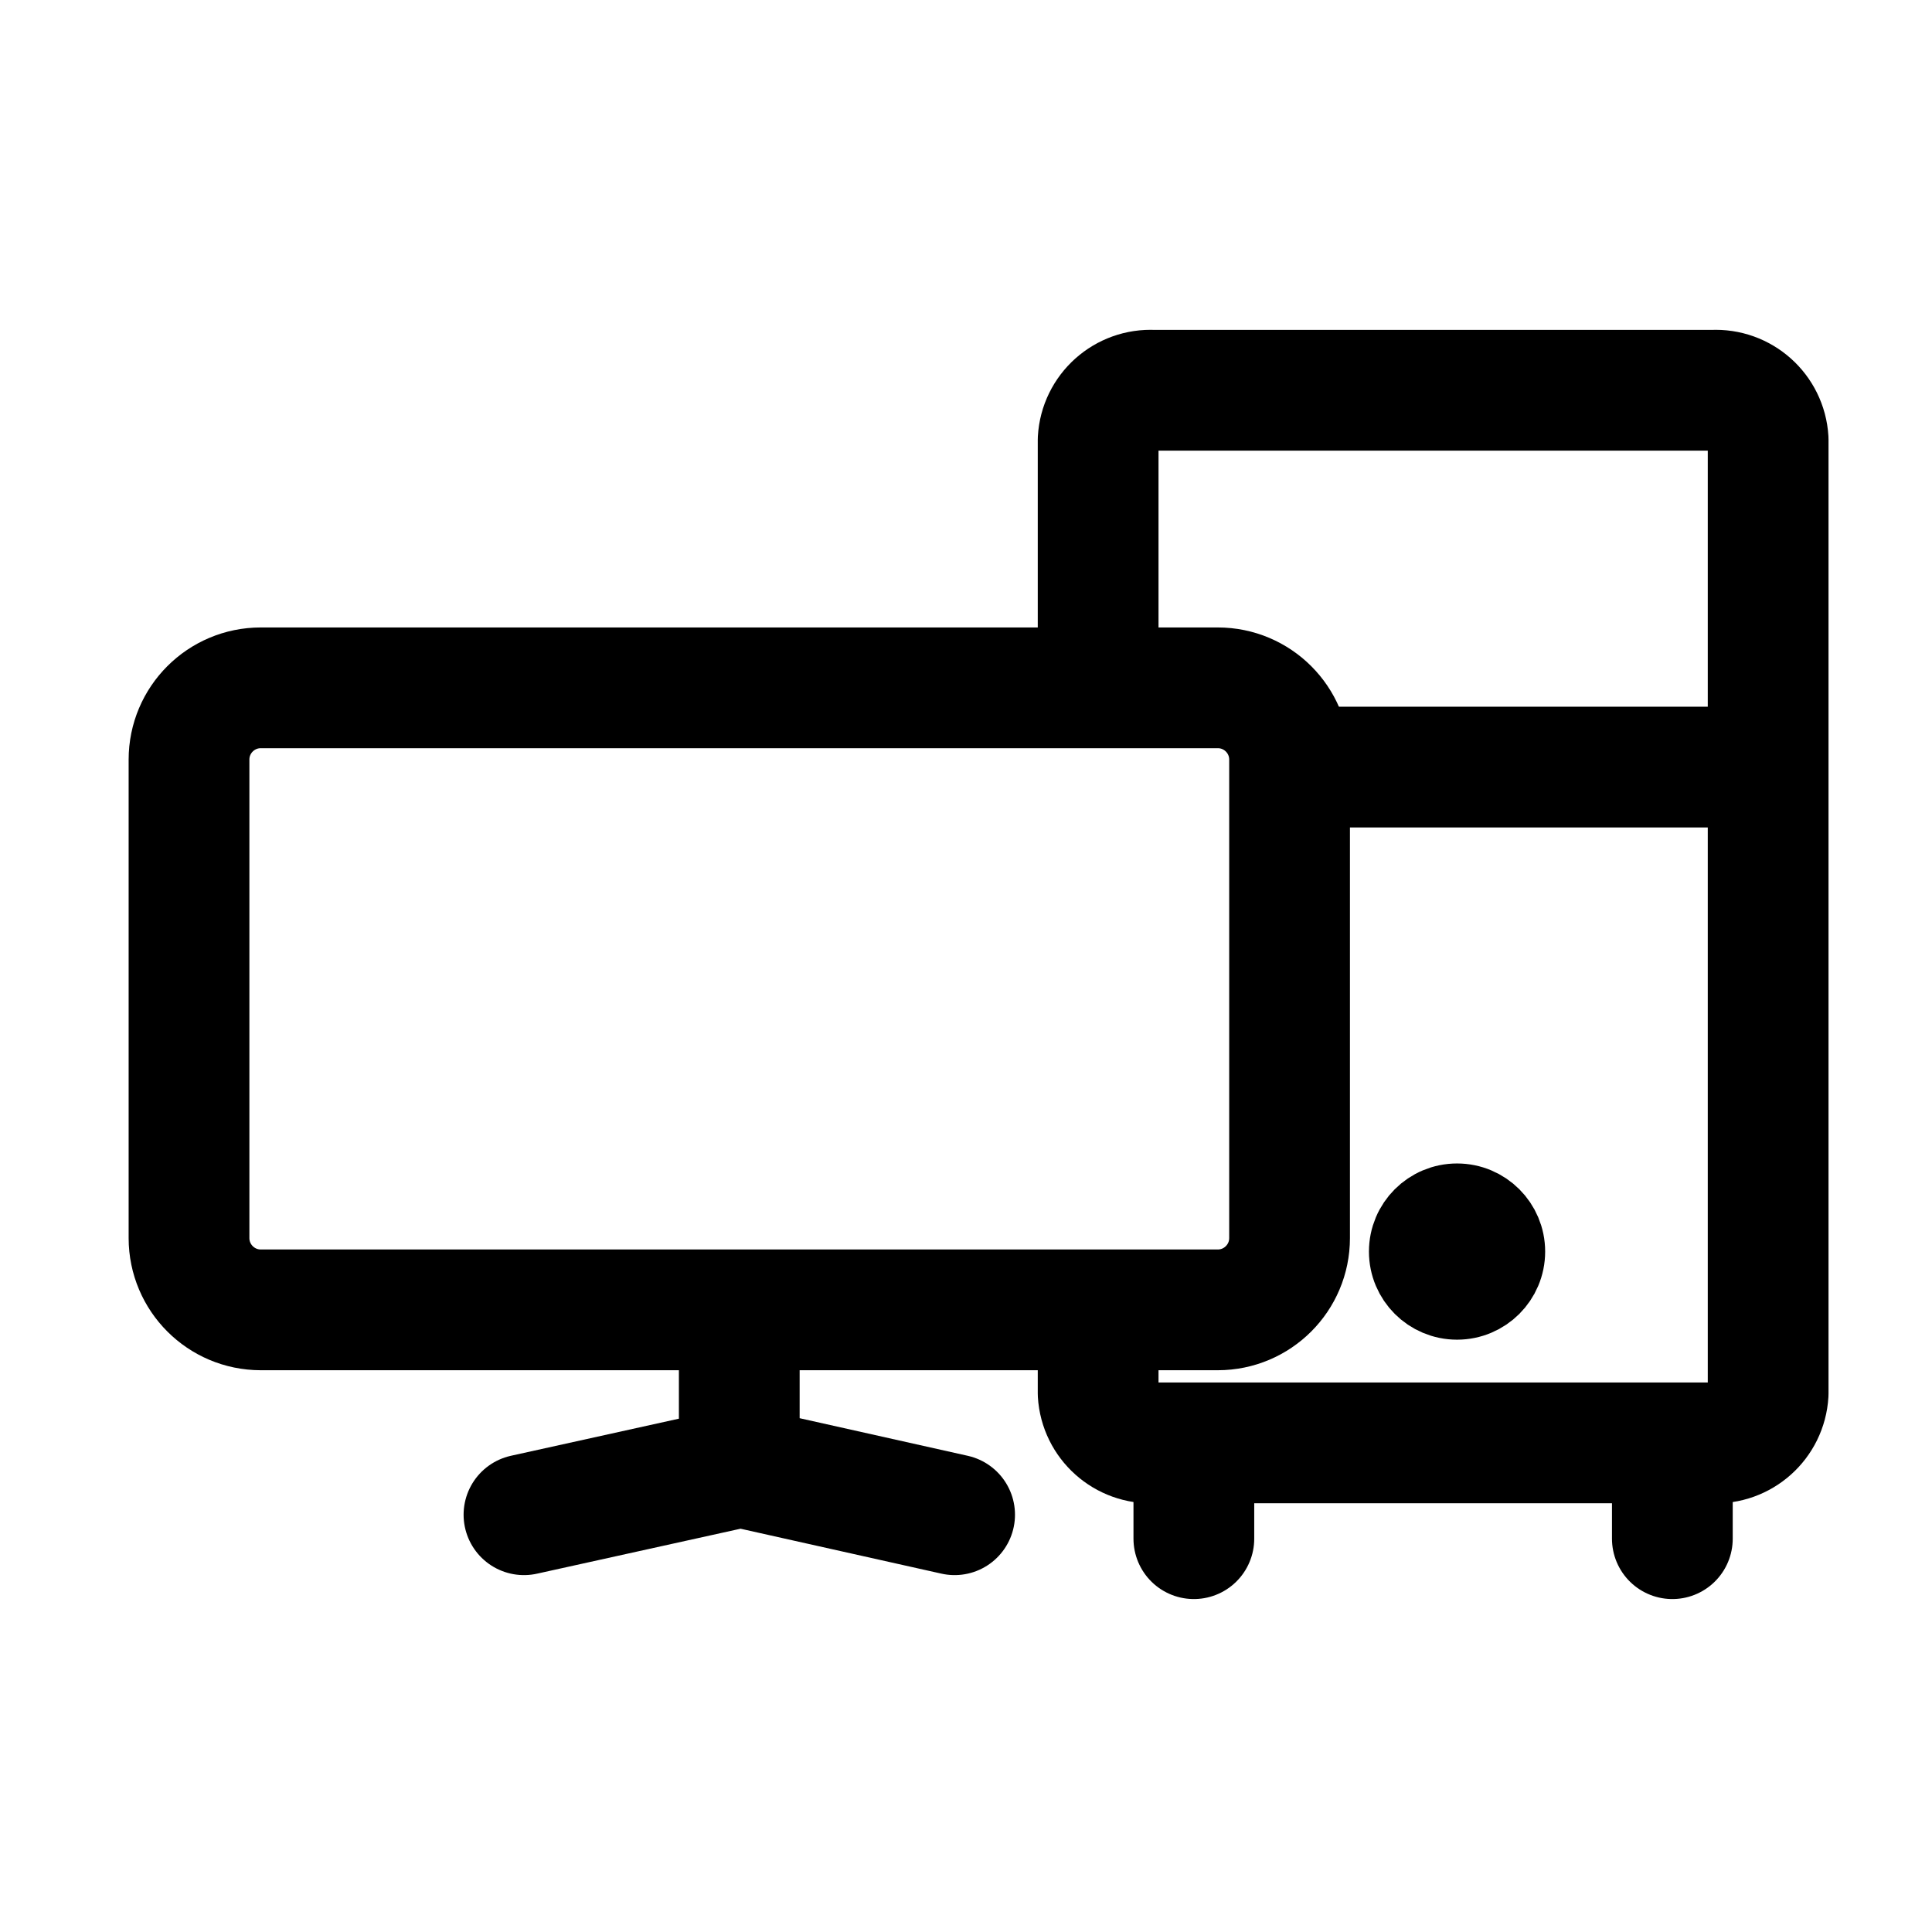
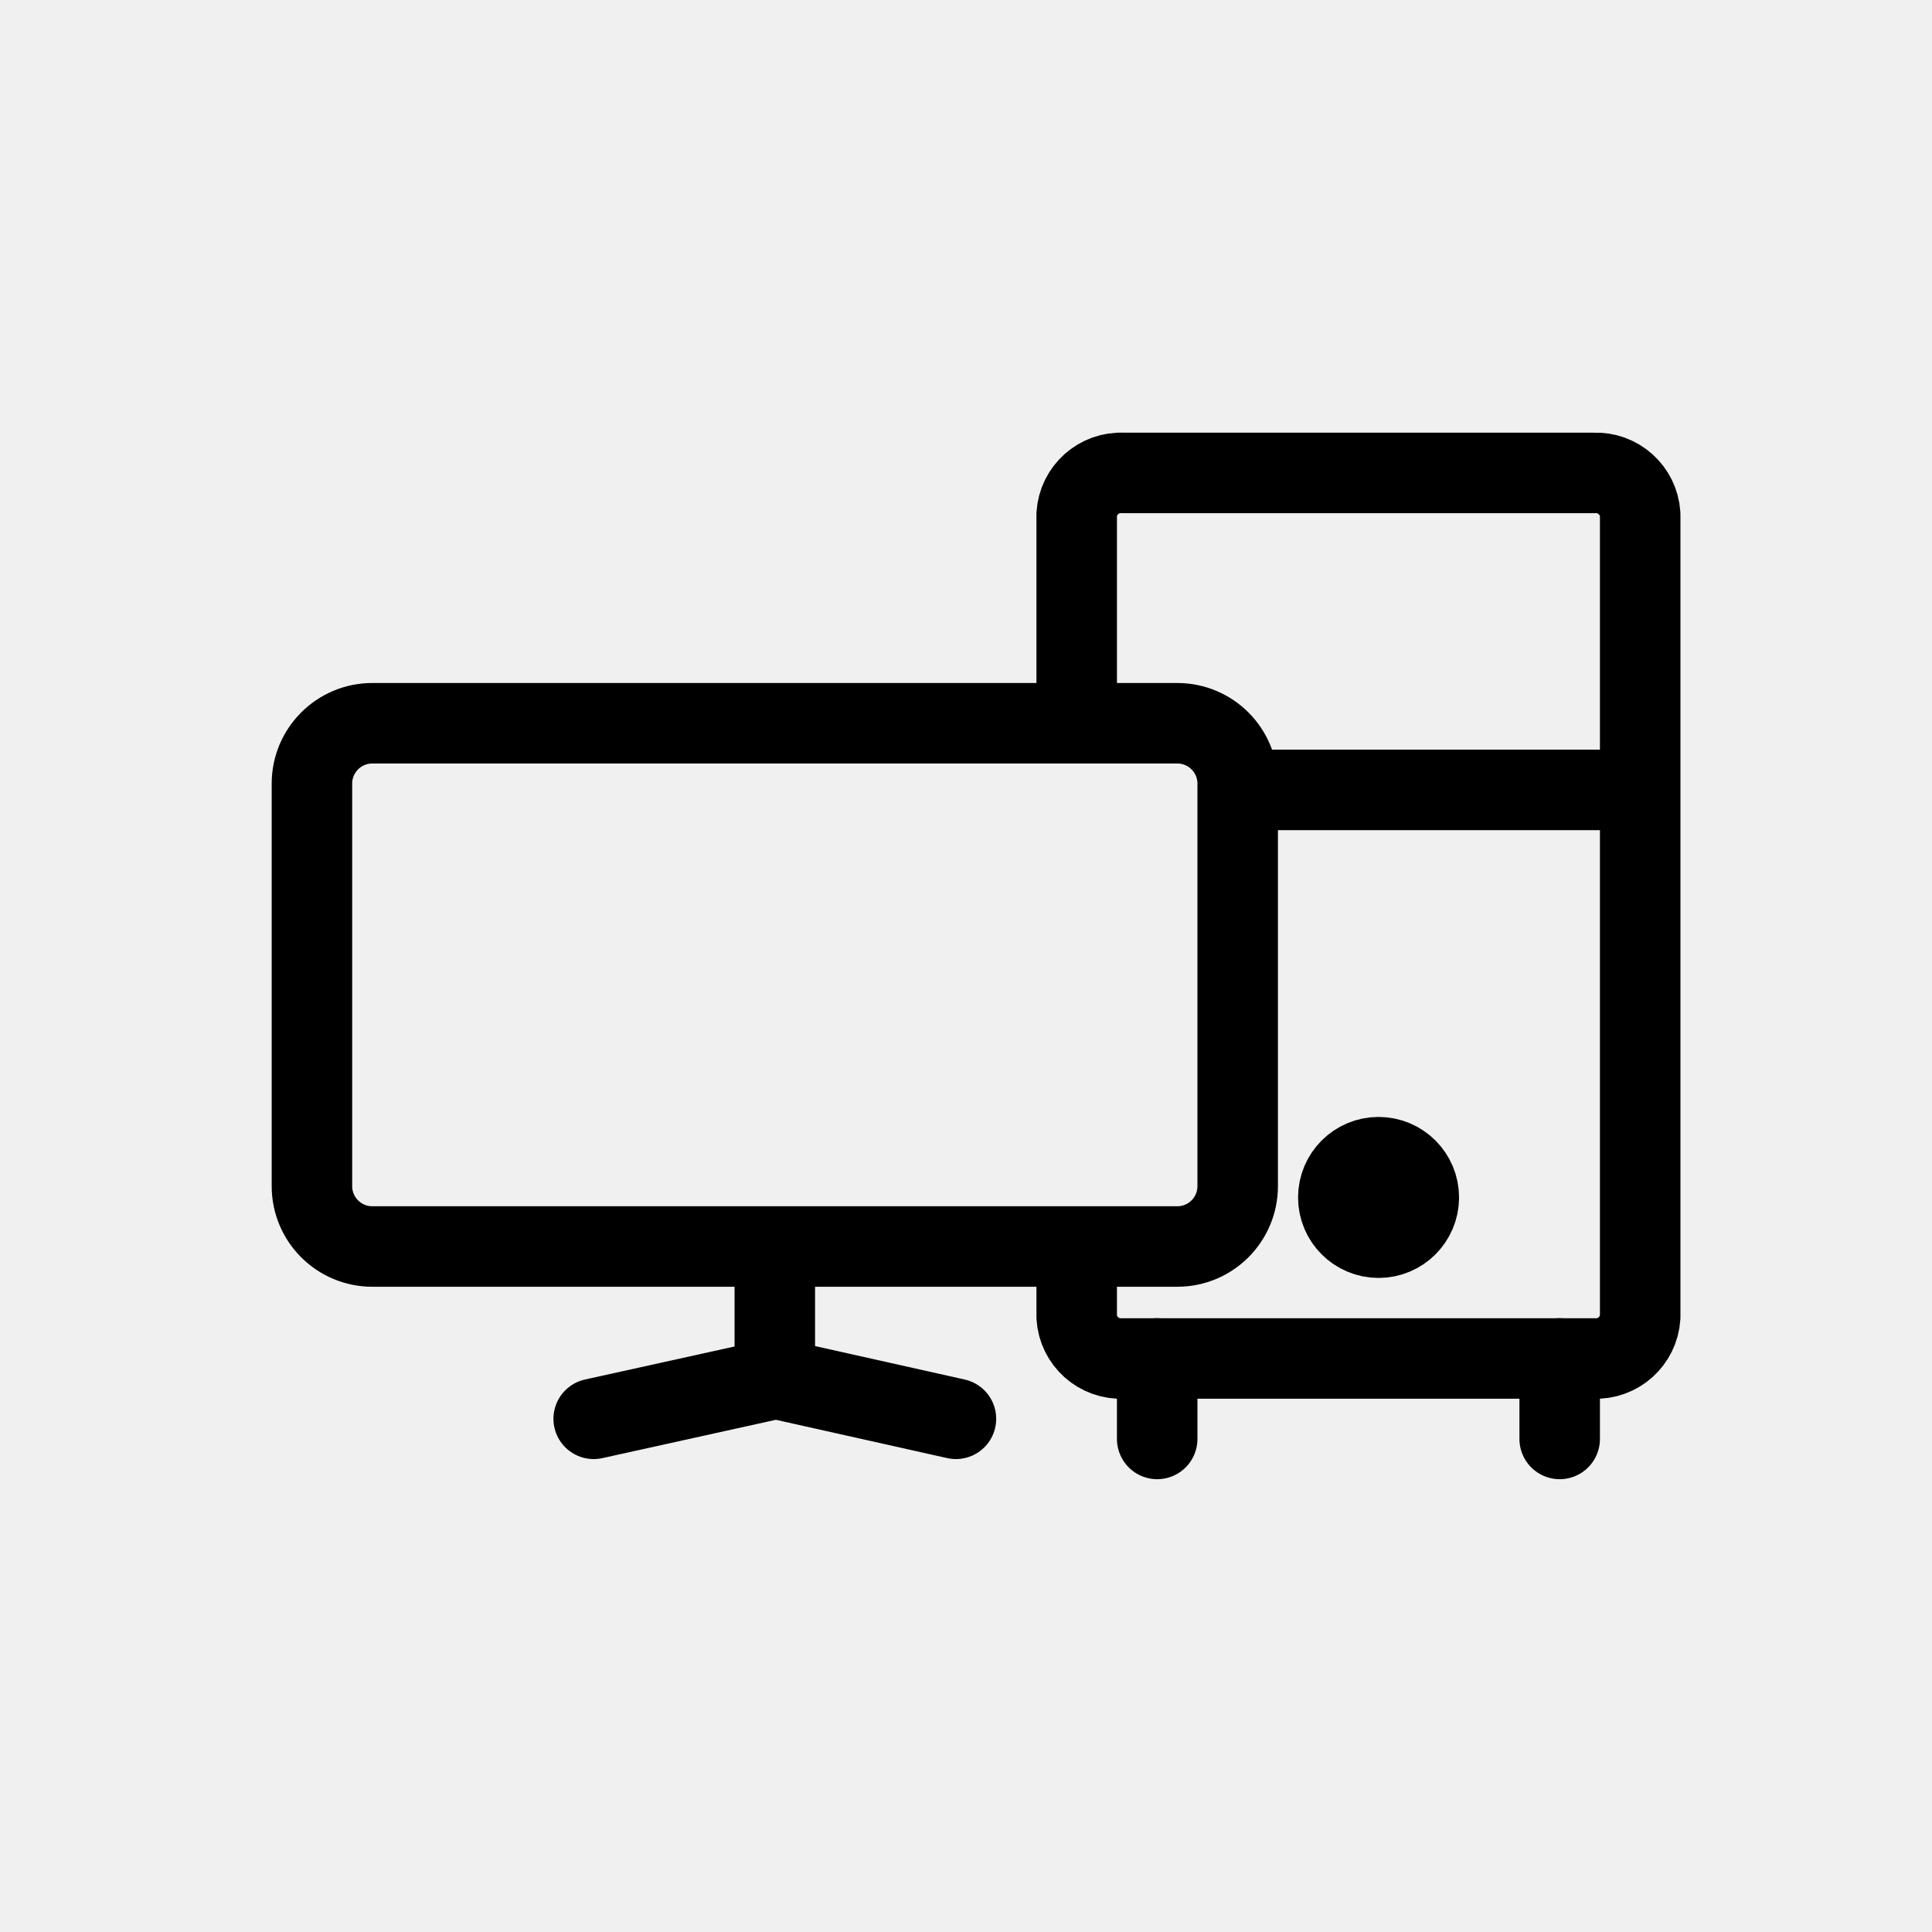
<svg xmlns="http://www.w3.org/2000/svg" width="48" height="48" viewBox="0 0 48 48">
  <defs>
-     <clipPath id="clip-path">
-       <path id="사각형_237" data-name="사각형 237" style="stroke:#707070;fill:none;stroke-width:3px" d="M0 0h42.623v31.923H0z" />
+     <clipPath id="8fw7fceyya">
+       <path data-name="사각형 237" transform="translate(-1 -1)" style="fill:none" d="M0 0h36.5v27.5H0z" />
    </clipPath>
-     <style>
-             .cls-4{fill:none;stroke-width:3px;stroke:#000;stroke-linecap:round;stroke-linejoin:round}
-         </style>
  </defs>
-   <g id="icon_desktop_off" transform="translate(-5.053 5.78)">
-     <path id="사각형_372" data-name="사각형 372" transform="translate(5.053 -5.78)" style="fill:#fff" d="M0 0h48v48H0z" />
-     <g id="그룹_350" data-name="그룹 350" transform="translate(9.053 3.22)">
-       <g id="마스크_그룹_349" data-name="마스크 그룹 349" transform="translate(-1 -1)" style="clip-path:url(#clip-path)">
-         <path id="패스_110" data-name="패스 110" class="cls-4" d="M2.533 6.969H26.31a1.783 1.783 0 0 1 1.783 1.783V20.64a1.784 1.784 0 0 1-1.783 1.783H2.533A1.784 1.784 0 0 1 .75 20.64V8.752a1.783 1.783 0 0 1 1.783-1.783zm6.539 20.544 5.383-1.189 5.316 1.189m-5.35-4.755v3.566" transform="translate(.946 2.12)" />
-         <path id="패스_111" data-name="패스 111" class="cls-4" d="M19.75 7.179v-5.2A1.305 1.305 0 0 1 21.123.75h13.9a1.306 1.306 0 0 1 1.373 1.226v23.7a1.305 1.305 0 0 1-1.373 1.226h-13.9a1.308 1.308 0 0 1-1.373-1.227v-1.824" transform="translate(4.533 .946)" />
-         <path id="패스_112" data-name="패스 112" d="M27.439 17.75a1.189 1.189 0 1 1-1.189 1.189 1.189 1.189 0 0 1 1.189-1.189" transform="translate(5.761 4.156)" style="stroke-width:2px;fill-rule:evenodd;stroke:#000" />
-         <path id="선_24" data-name="선 24" transform="translate(30.079 11.058)" style="stroke-linecap:square;stroke:#000;fill:none;stroke-width:3px" d="M0 0h10.699" />
-         <path id="패스_113" data-name="패스 113" d="M33.638 22.75v2.378M21.75 22.75v2.378" transform="translate(4.911 5.1)" style="stroke-linecap:round;stroke:#000;fill:none;stroke-width:3px" />
-       </g>
-     </g>
+   <g data-name="그룹 349" transform="translate(7 11)" style="clip-path:url(#8fw7fceyya)">
+     <path data-name="패스 110" d="M2.25 6.969h20a1.5 1.5 0 0 1 1.5 1.5v10a1.5 1.5 0 0 1-1.5 1.5h-20a1.5 1.5 0 0 1-1.5-1.5v-10a1.5 1.5 0 0 1 1.5-1.5zm5.5 17.281 4.528-1 4.472 1m-4.5-4v3" style="stroke-linejoin:round;stroke-linecap:round;stroke:#000;stroke-width:2px;fill:none" />
+     <path data-name="패스 111" d="M19.75 6.158V1.781A1.1 1.1 0 0 1 20.905.75H32.6a1.1 1.1 0 0 1 1.15 1.031V21.72a1.1 1.1 0 0 1-1.15 1.031H20.905a1.1 1.1 0 0 1-1.155-1.032v-1.537" style="stroke-linejoin:round;stroke-linecap:round;stroke:#000;stroke-width:2px;fill:none" />
+     <path data-name="패스 112" d="M27.25 17.75a1 1 0 1 1-1 1 1 1 0 0 1 1-1" style="fill-rule:evenodd;stroke:#000;stroke-width:2px" />
+     <path data-name="선 24" transform="translate(24.625 8.625)" style="stroke-linecap:square;stroke:#000;stroke-width:2px;fill:none" d="M0 0h9" />
+     <path data-name="패스 113" d="M31.75 22.75v2m-10-2v2" style="stroke-linecap:round;stroke:#000;stroke-width:2px;fill:none" />
  </g>
</svg>
